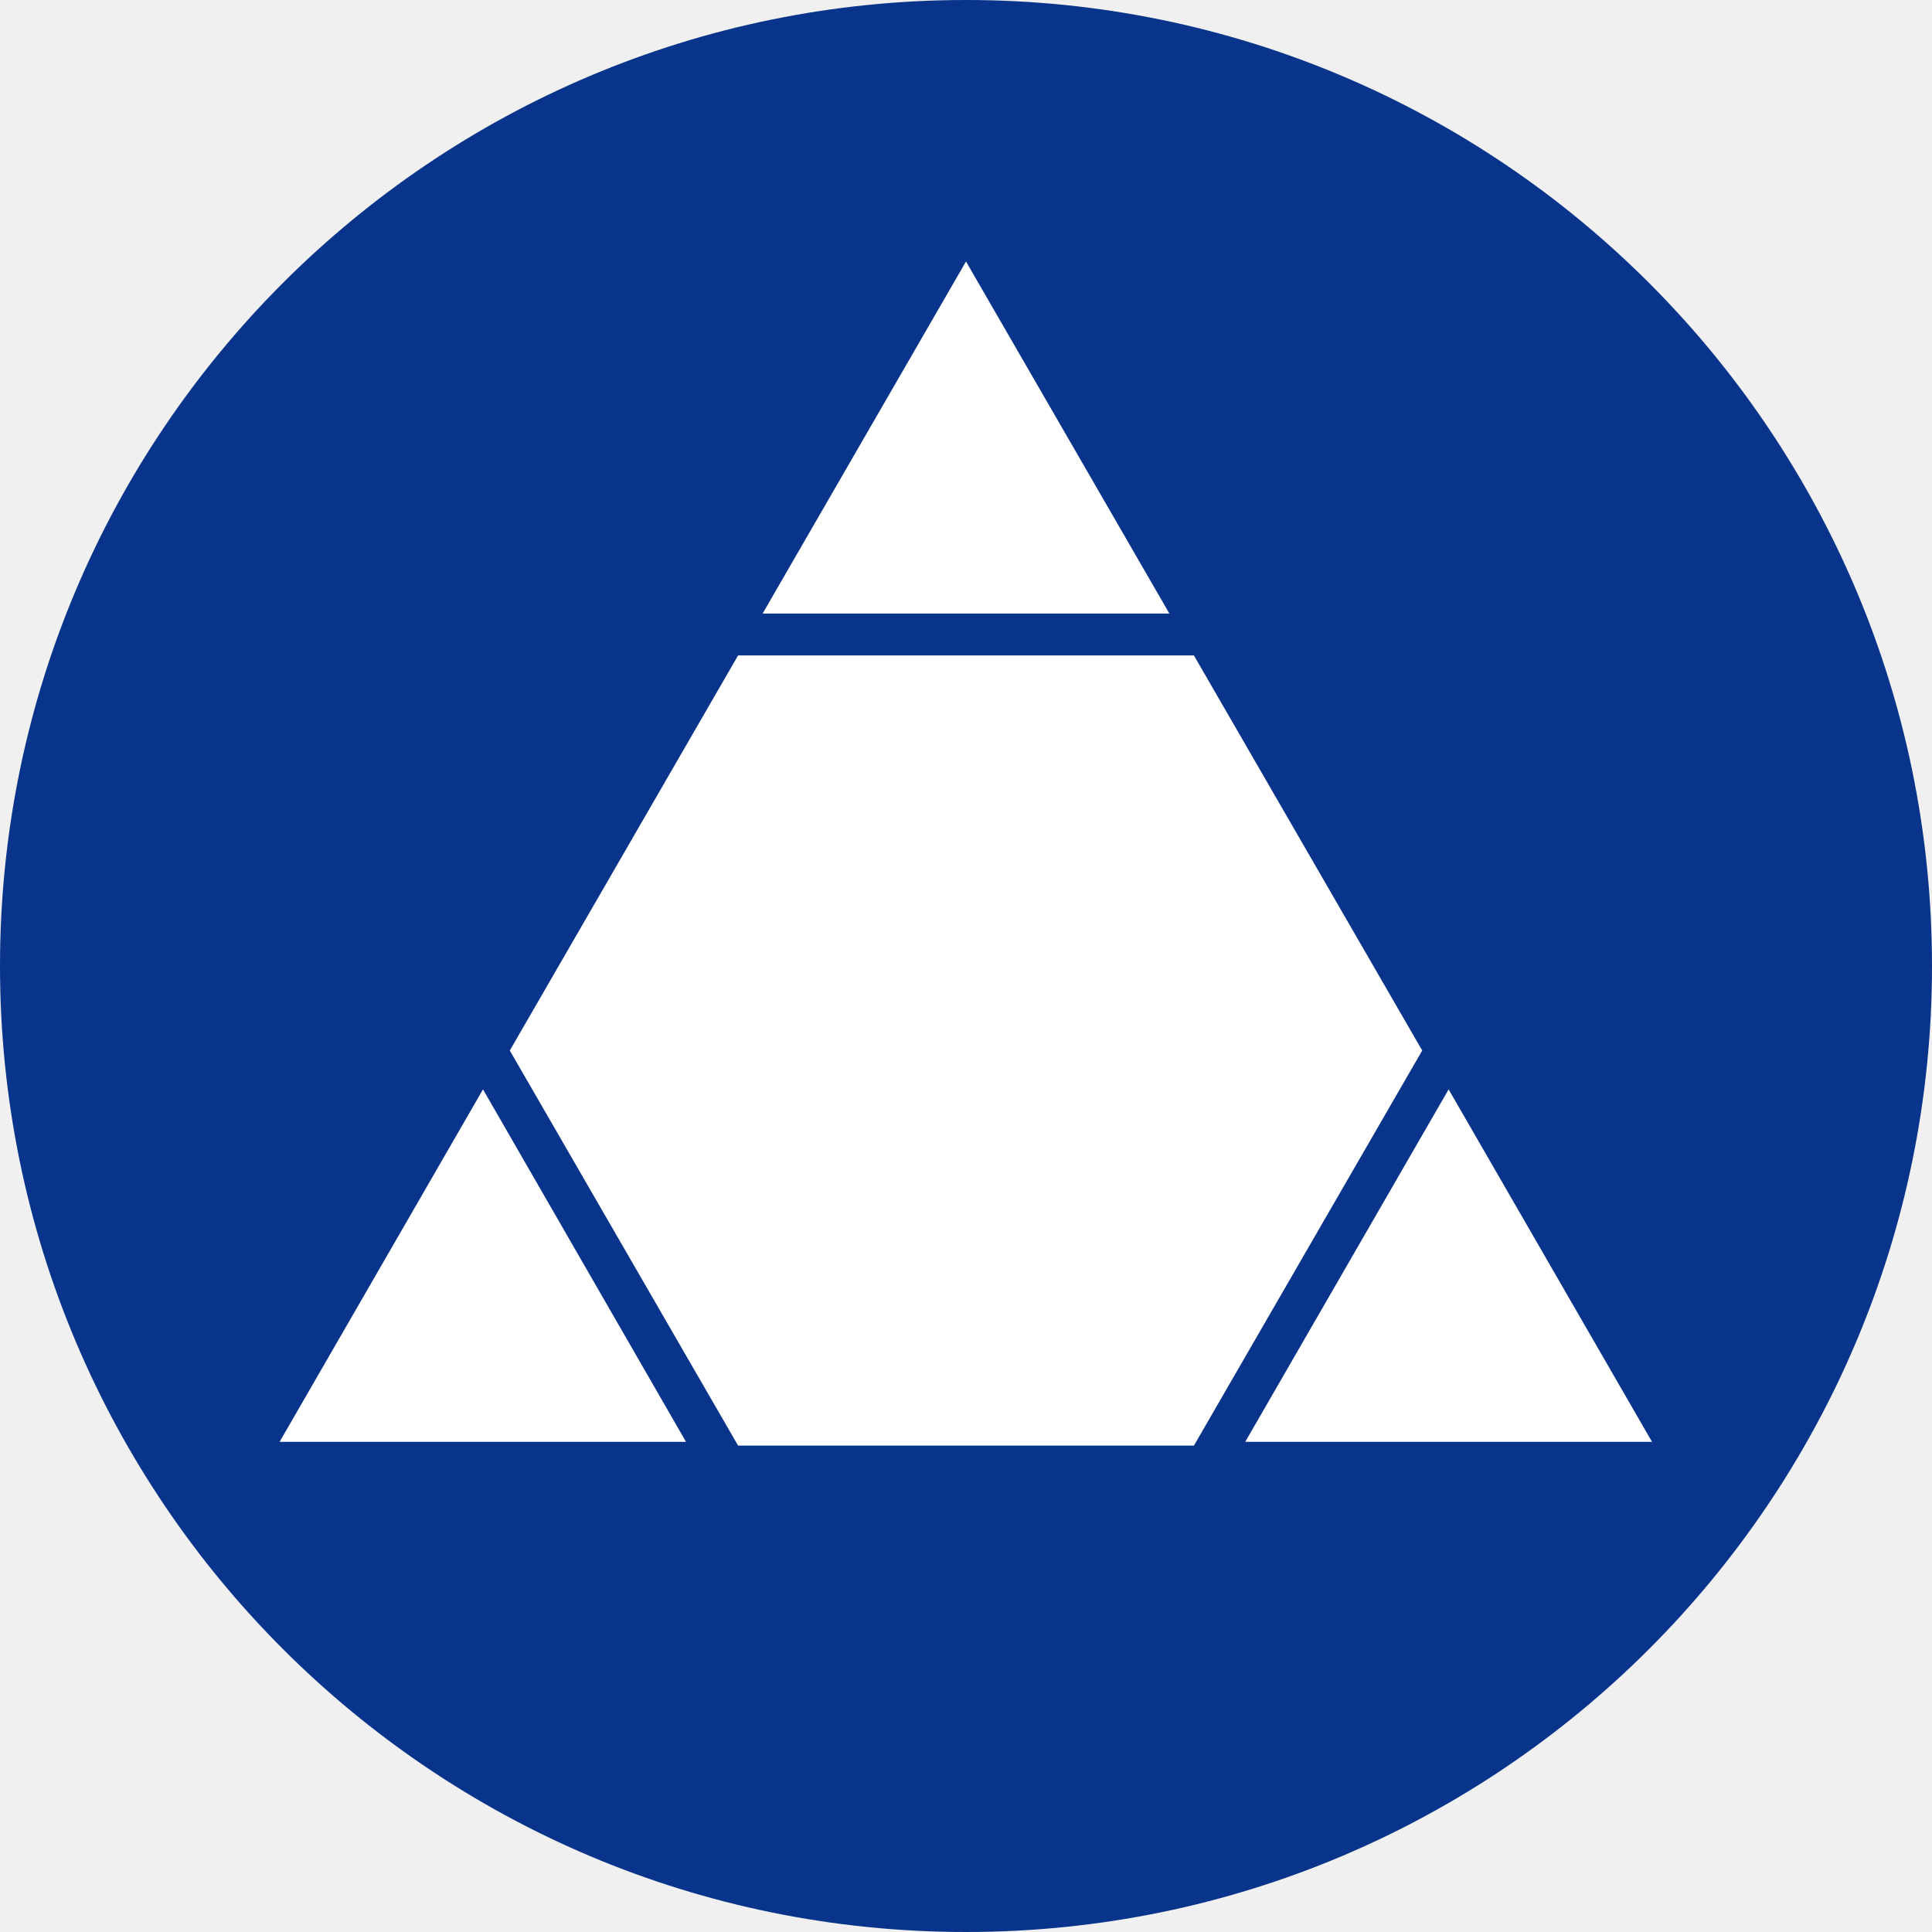
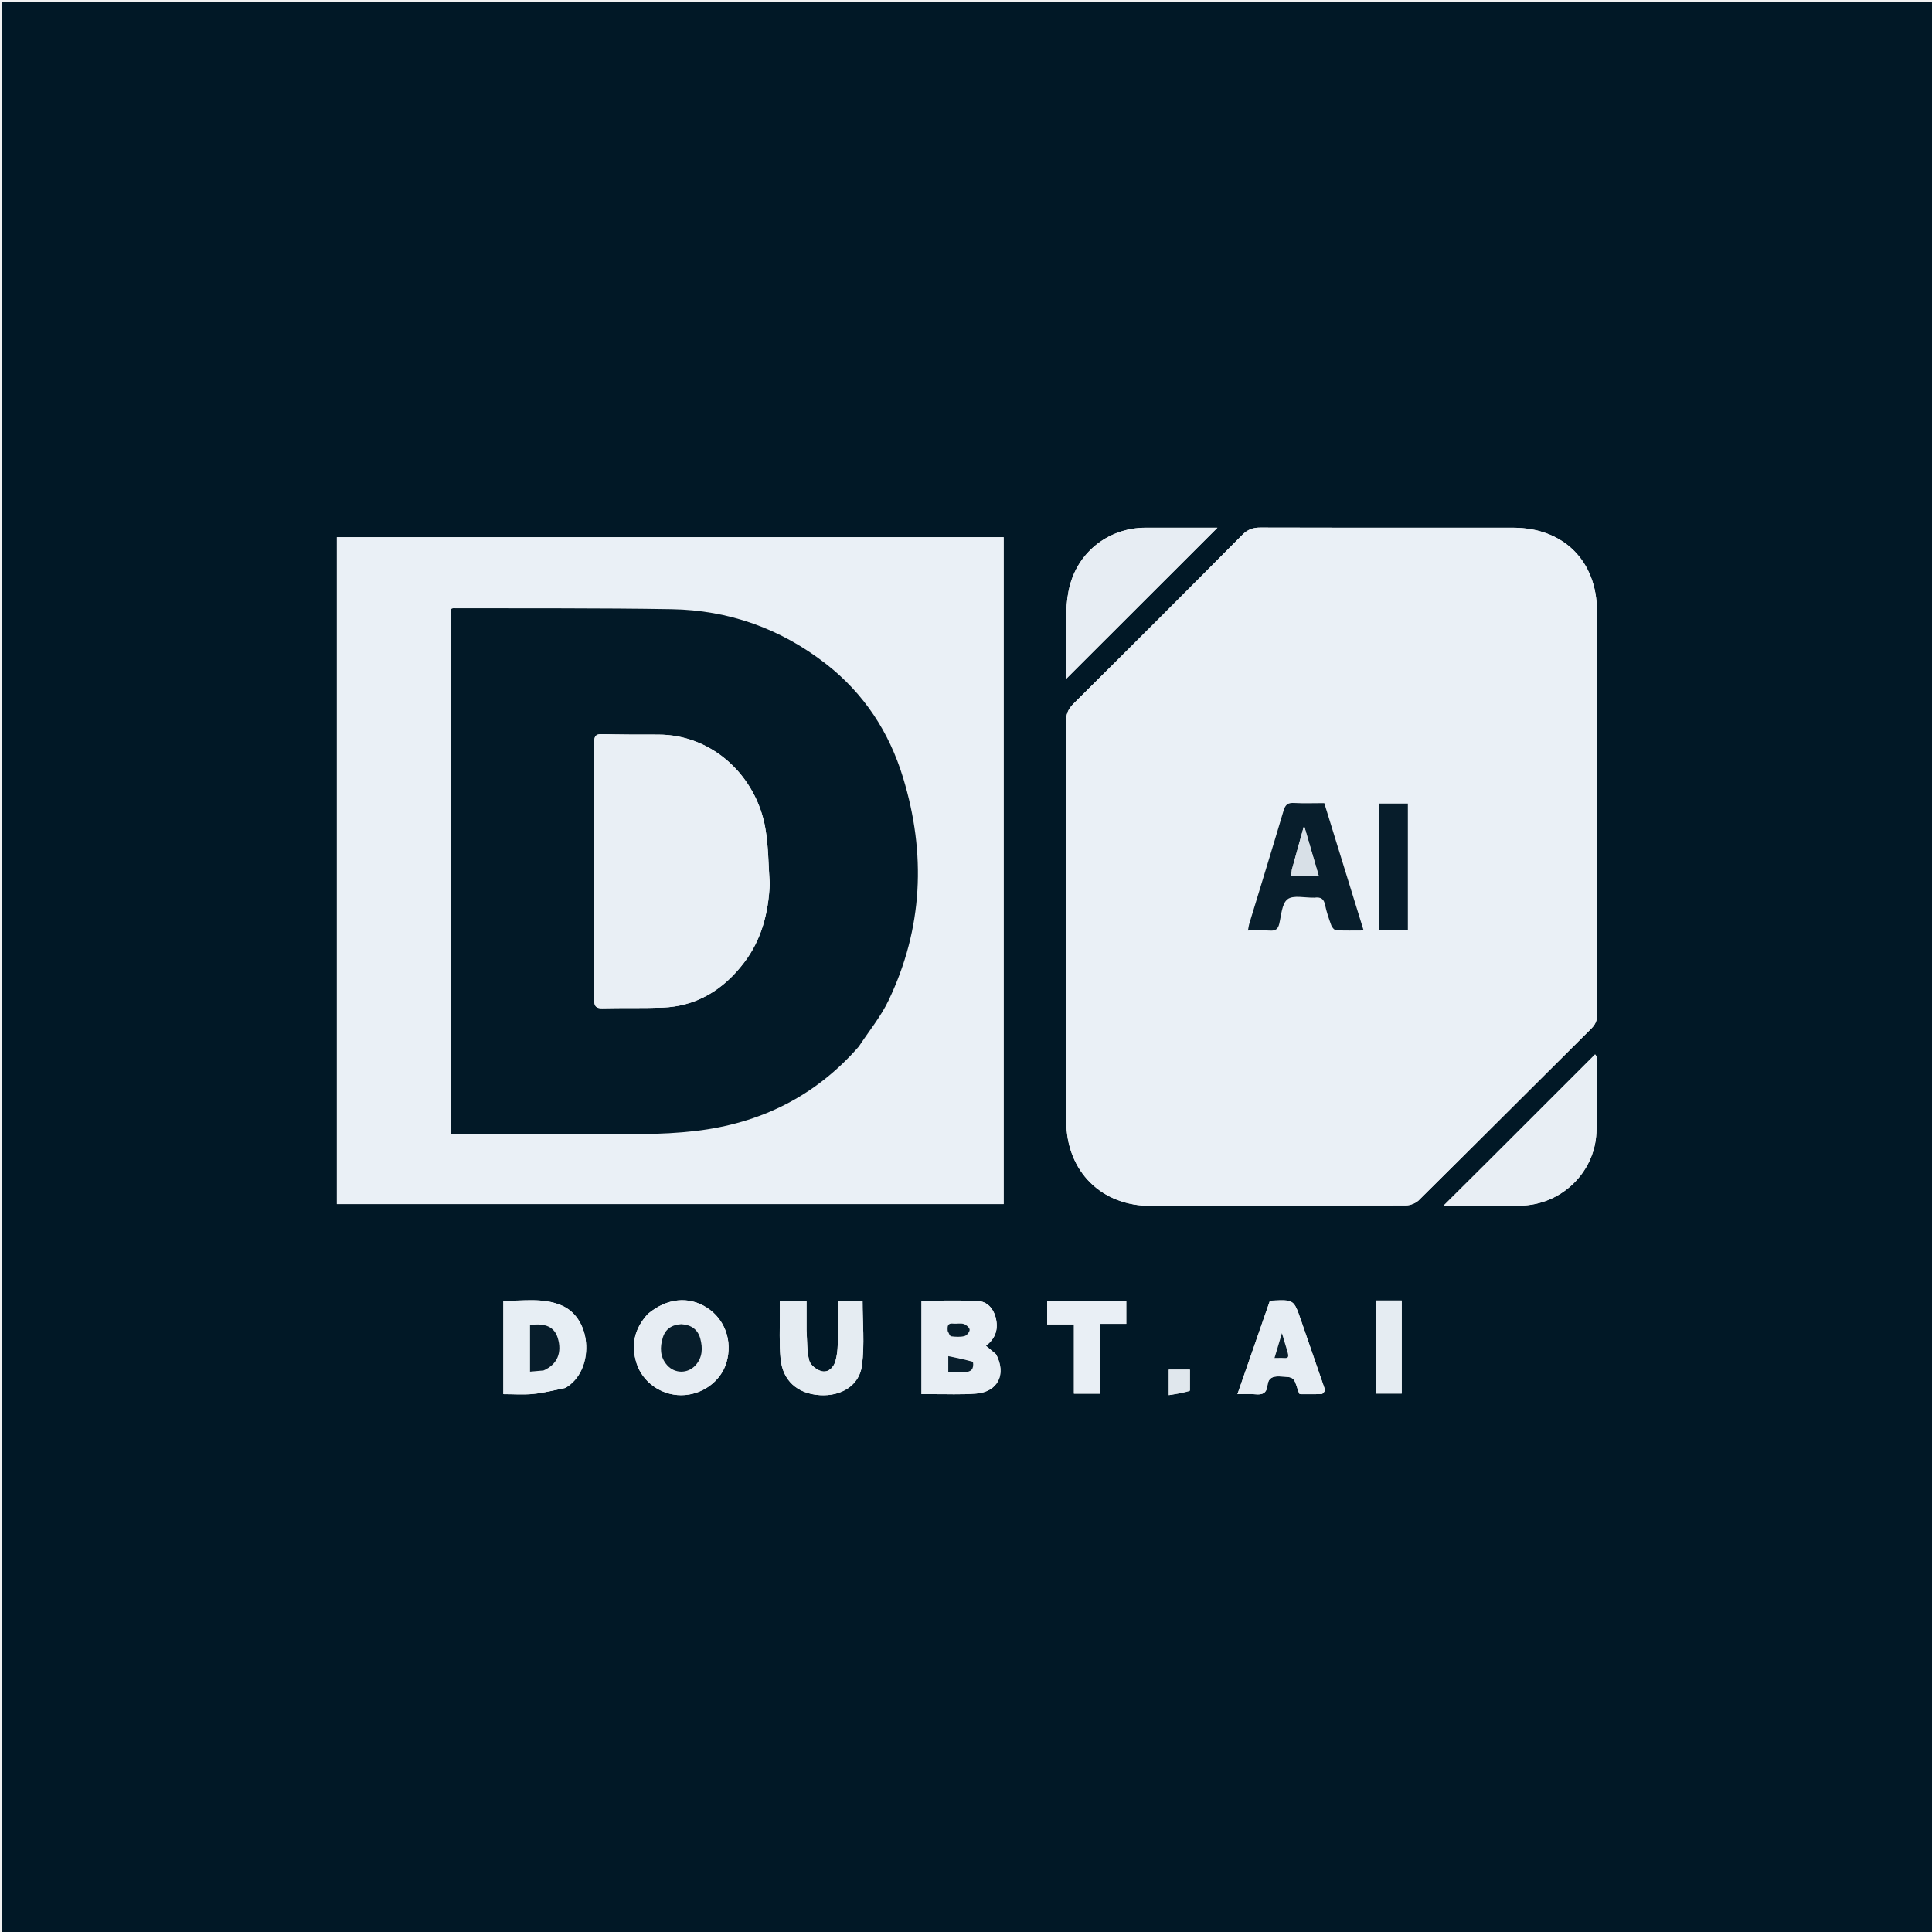
- <svg xmlns="http://www.w3.org/2000/svg" version="1.1" id="レイヤー_1" x="0px" y="0px" viewBox="0 0 512 512" style="enable-background:new 0 0 512 512;" xml:space="preserve">
-   <style type="text/css">
- 	.st0{fill:#09348B;}
- 	.st1{fill:#FFFFFF;}
- </style>
-   <circle class="st0" cx="256" cy="256" r="256" />
-   <polygon class="st1" points="316.4,173.7 195.6,173.7 135.1,278.4 195.6,383.1 316.4,383.1 376.9,278.4 " />
-   <polygon class="st1" points="256,69.3 202.1,162.6 309.9,162.6 " />
-   <polygon class="st1" points="128,288.7 74.1,382.1 181.8,382.1 " />
-   <polygon class="st1" points="383.9,288.7 330,382.1 437.8,382.1 " />
-   <g>
- </g>
-   <g>
- </g>
-   <g>
- </g>
-   <g>
- </g>
-   <g>
- </g>
-   <g>
- </g>
+ <svg xmlns="http://www.w3.org/2000/svg" version="1.1" id="Layer_1" x="0px" y="0px" width="100%" viewBox="0 0 1080 1080" enable-background="new 0 0 1080 1080" xml:space="preserve">
+   <path fill="#011826" opacity="1" stroke="none" d=" M716,1081   C477.361,1081 239.222,1081 1.041,1081   C1.041,721.069 1.041,361.138 1.041,1.104   C360.889,1.104 720.779,1.104 1080.834,1.104   C1080.834,361 1080.834,721 1080.834,1081   C959.471,1081 837.985,1081 716,1081  M814.5,294.999   C777.842,294.999 741.185,295.055 704.527,294.92   C700.422,294.905 697.49,295.939 694.499,298.953   C663.167,330.538 631.707,361.996 600.125,393.329   C597.044,396.385 595.883,399.301 595.891,403.631   C596.041,477.946 595.923,552.262 596.037,626.577   C596.081,655.133 616.096,674.271 643.408,674.064   C690.894,673.704 738.385,674.008 785.873,673.837   C788.338,673.828 791.425,672.613 793.164,670.89   C825.37,639.002 857.392,606.929 889.54,574.981   C891.847,572.688 892.819,570.415 892.806,567.152   C892.69,537.493 892.739,507.833 892.738,478.174   C892.738,432.685 892.789,387.196 892.718,341.707   C892.674,313.578 874.061,295.056 845.993,295.002   C835.828,294.982 825.664,294.999 814.5,294.999  M435.5,673.09   C477.274,673.09 519.048,673.09 561.039,673.09   C561.039,548.512 561.039,424.461 561.039,300.305   C436.615,300.305 312.414,300.305 188.307,300.305   C188.307,424.676 188.307,548.741 188.307,673.09   C270.576,673.09 352.538,673.09 435.5,673.09  M675.163,294.991   C663.517,294.991 651.871,294.957 640.225,294.999   C620.329,295.071 603.36,307.8 598.142,326.969   C596.811,331.859 596.201,337.064 596.085,342.143   C595.799,354.672 595.991,367.211 595.991,379.475   C624.304,351.188 652.426,323.09 680.549,294.991   C679.285,294.991 677.667,294.991 675.163,294.991  M832.783,648.283   C824.488,656.534 816.192,664.786 806.941,673.987   C822.226,673.987 835.987,674.114 849.745,673.959   C872.361,673.705 891.324,655.892 892.401,633.24   C893.072,619.121 892.578,604.947 892.567,590.798   C892.567,590.435 892.107,590.072 891.666,589.421   C872.102,608.979 852.692,628.381 832.783,648.283  M556.725,756.937   C554.901,755.427 553.076,753.918 551.145,752.32   C556.789,748.065 558.227,742.532 556.505,736.204   C555.177,731.323 551.724,727.574 546.794,727.312   C536.246,726.753 525.648,727.141 515.107,727.141   C515.107,744.774 515.107,761.864 515.107,779.337   C517.13,779.337 518.938,779.349 520.747,779.335   C529.064,779.273 537.421,779.695 545.689,779.02   C557.777,778.034 562.712,768.329 556.725,756.937  M316.153,775.813   C332.267,766.609 331.566,737.345 313.985,729.782   C303.373,725.217 292.212,727.407 281.368,727.125   C281.368,744.876 281.368,761.933 281.368,779.338   C287.135,779.338 292.649,779.761 298.068,779.224   C303.912,778.645 309.668,777.167 316.153,775.813  M362.073,734.57   C354.714,742.578 352.517,751.726 355.866,762.163   C359.225,772.635 369.585,780.009 380.942,779.918   C392.533,779.825 403.035,772.177 406.119,761.582   C409.592,749.65 405.265,737.527 395.217,731.036   C385.024,724.45 372.841,725.598 362.073,734.57  M450.857,743.497   C450.857,738.07 450.857,732.643 450.857,727.307   C445.533,727.307 440.942,727.307 435.915,727.307   C435.915,729.562 435.898,731.523 435.918,733.484   C436.007,742.14 435.533,750.85 436.339,759.439   C437.498,771.788 445.749,779.06 458.151,779.883   C470.126,780.678 480.388,774.606 481.848,763.254   C483.369,751.426 482.187,739.25 482.187,727.304   C477.924,727.304 473.336,727.304 468.342,727.304   C468.342,735.723 468.449,743.853 468.286,751.978   C468.227,754.922 467.816,757.934 467.039,760.77   C466.019,764.491 463.073,767.342 459.42,766.535   C456.696,765.932 453.099,763.184 452.419,760.699   C451.009,755.54 451.278,749.922 450.857,743.497  M740.686,776.875   C736.192,763.865 731.717,750.848 727.199,737.846   C723.259,726.51 723.236,726.516 711.179,727.047   C710.865,727.061 710.557,727.215 709.78,727.437   C703.903,744.341 697.936,761.503 691.733,779.343   C695.51,779.343 698.645,779.09 701.722,779.407   C705.626,779.809 708.053,778.846 708.511,774.518   C708.931,770.55 711.148,769.224 715.295,769.428   C723.193,769.816 723.199,769.53 725.555,777.147   C725.787,777.898 726.192,778.597 726.525,779.34   C730.726,779.34 734.722,779.427 738.707,779.265   C739.467,779.234 740.188,778.221 740.686,776.875  M614.996,773.437   C614.996,762.496 614.996,751.555 614.996,740.033   C620.266,740.033 624.985,740.033 629.589,740.033   C629.589,735.365 629.589,731.299 629.589,727.306   C614.654,727.306 600.063,727.306 585.372,727.306   C585.372,731.673 585.372,735.747 585.372,740.364   C590.38,740.364 595.118,740.364 600.328,740.364   C600.328,753.646 600.328,766.388 600.328,779.078   C605.421,779.078 610.02,779.078 614.996,779.078   C614.996,777.369 614.996,775.897 614.996,773.437  M776.476,727.009   C774.047,727.009 771.617,727.009 769.161,727.009   C769.161,744.755 769.161,761.839 769.161,779.01   C774.131,779.01 778.869,779.01 783.569,779.01   C783.569,761.587 783.569,744.503 783.569,727.009   C781.357,727.009 779.393,727.009 776.476,727.009  M665.157,777.122   C665.157,773.342 665.157,769.563 665.157,765.605   C660.934,765.605 657.234,765.605 653.353,765.605   C653.353,770.249 653.353,774.523 653.353,779.89   C657.445,779.246 661.284,778.641 665.157,777.122  z" />
+   <path fill="#EAF0F6" opacity="1" stroke="none" d=" M815,294.999   C825.664,294.999 835.828,294.982 845.993,295.002   C874.061,295.056 892.674,313.578 892.718,341.707   C892.789,387.196 892.738,432.685 892.738,478.174   C892.739,507.833 892.69,537.493 892.806,567.152   C892.819,570.415 891.847,572.688 889.54,574.981   C857.392,606.929 825.37,639.002 793.164,670.89   C791.425,672.613 788.338,673.828 785.873,673.837   C738.385,674.008 690.894,673.704 643.408,674.064   C616.096,674.271 596.081,655.133 596.037,626.577   C595.923,552.262 596.041,477.946 595.891,403.631   C595.883,399.301 597.044,396.385 600.125,393.329   C631.707,361.996 663.167,330.538 694.499,298.953   C697.49,295.939 700.422,294.905 704.527,294.92   C741.185,295.055 777.842,294.999 815,294.999  M735.238,501.801   C738.42,501.303 740.046,502.516 740.724,505.828   C741.52,509.719 742.826,513.527 744.191,517.269   C744.604,518.399 745.907,519.951 746.876,520.006   C751.799,520.285 756.746,520.135 762.27,520.135   C754.811,495.988 747.564,472.526 740.281,448.949   C734.408,448.949 728.921,449.169 723.462,448.868   C720.068,448.68 718.549,449.703 717.55,453.072   C711.312,474.121 704.819,495.096 698.436,516.103   C698.076,517.287 697.932,518.537 697.61,520.146   C702.027,520.146 706.01,519.967 709.967,520.205   C712.966,520.385 714.4,519.442 715.12,516.392   C716.255,511.582 716.564,505.08 719.763,502.675   C722.998,500.243 729.324,501.923 735.238,501.801  M787.006,466.501   C787.006,460.751 787.006,455.001 787.006,449.207   C781.234,449.207 776.153,449.207 770.912,449.207   C770.912,472.872 770.912,496.28 770.912,519.739   C776.328,519.739 781.533,519.739 787.006,519.739   C787.006,502.058 787.006,484.779 787.006,466.501  z" />
+   <path fill="#EAF0F6" opacity="1" stroke="none" d=" M435,673.09   C352.538,673.09 270.576,673.09 188.307,673.09   C188.307,548.741 188.307,424.676 188.307,300.305   C312.414,300.305 436.615,300.305 561.039,300.305   C561.039,424.461 561.039,548.512 561.039,673.09   C519.048,673.09 477.274,673.09 435,673.09  M480.3,584.784   C485.833,576.29 492.396,568.288 496.722,559.219   C515.952,518.907 517.755,477.156 504.813,434.699   C497.039,409.199 482.99,387.705 461.82,371.191   C436.414,351.374 407.415,341.062 375.339,340.533   C334.696,339.862 294.038,340.117 253.386,339.998   C252.948,339.997 252.508,340.336 252.115,340.497   C252.115,438.289 252.115,535.967 252.115,633.99   C254.167,633.99 255.807,633.99 257.446,633.99   C291.437,633.99 325.429,634.113 359.419,633.912   C369.212,633.854 379.057,633.352 388.78,632.215   C424.94,627.986 455.66,612.951 480.3,584.784  z" />
+   <path fill="#E7EDF3" opacity="1" stroke="none" d=" M675.606,294.991   C677.667,294.991 679.285,294.991 680.549,294.991   C652.426,323.09 624.304,351.188 595.991,379.475   C595.991,367.211 595.799,354.672 596.085,342.143   C596.201,337.064 596.811,331.859 598.142,326.969   C603.36,307.8 620.329,295.071 640.225,294.999   C651.871,294.957 663.517,294.991 675.606,294.991  z" />
+   <path fill="#E8EEF4" opacity="1" stroke="none" d=" M833.033,648.033   C852.692,628.381 872.102,608.979 891.666,589.421   C892.107,590.072 892.567,590.435 892.567,590.798   C892.578,604.947 893.072,619.121 892.401,633.24   C891.324,655.892 872.361,673.705 849.745,673.959   C835.987,674.114 822.226,673.987 806.941,673.987   C816.192,664.786 824.488,656.534 833.033,648.033  z" />
+   <path fill="#E8EEF4" opacity="1" stroke="none" d=" M556.928,757.242   C562.712,768.329 557.777,778.034 545.689,779.02   C537.421,779.695 529.064,779.273 520.747,779.335   C518.938,779.349 517.13,779.337 515.107,779.337   C515.107,761.864 515.107,744.774 515.107,727.141   C525.648,727.141 536.246,726.753 546.794,727.312   C551.724,727.574 555.177,731.323 556.505,736.204   C558.227,742.532 556.789,748.065 551.145,752.32   C553.076,753.918 554.901,755.427 556.928,757.242  M543.736,760.887   C539.278,759.978 534.82,759.069 530.089,758.104   C530.089,761.858 530.089,764.24 530.089,766.954   C533.368,766.954 536.328,766.938 539.289,766.958   C542.866,766.981 544.518,765.297 543.736,760.887  M529.773,744.49   C530.418,745.374 530.982,746.929 531.723,747.019   C534.182,747.316 536.808,747.493 539.16,746.893   C540.418,746.572 542.089,744.519 542.027,743.327   C541.966,742.16 540.112,740.542 538.74,740.122   C536.909,739.563 534.761,740.153 532.788,739.921   C529.751,739.564 529.542,741.293 529.773,744.49  z" />
+   <path fill="#E7EEF4" opacity="1" stroke="none" d=" M315.807,775.948   C309.668,777.167 303.912,778.645 298.068,779.224   C292.649,779.761 287.135,779.338 281.368,779.338   C281.368,761.933 281.368,744.876 281.368,727.125   C292.212,727.407 303.373,725.217 313.985,729.782   C331.566,737.345 332.267,766.609 315.807,775.948  M304.218,766.035   C311.547,762.759 314.307,756.122 311.764,747.891   C309.887,741.818 304.928,739.491 296.284,740.722   C296.284,749.239 296.284,757.776 296.284,766.764   C298.873,766.547 301.147,766.355 304.218,766.035  z" />
+   <path fill="#E7EDF3" opacity="1" stroke="none" d=" M362.345,734.338   C372.841,725.598 385.024,724.45 395.217,731.036   C405.265,737.527 409.592,749.65 406.119,761.582   C403.035,772.177 392.533,779.825 380.942,779.918   C369.585,780.009 359.225,772.635 355.866,762.163   C352.517,751.726 354.714,742.578 362.345,734.338  M380.526,740.238   C375.521,740.508 371.994,742.943 370.515,747.729   C368.827,753.19 368.892,758.622 372.939,763.161   C377.221,767.963 384.46,767.949 388.758,763.24   C392.749,758.867 392.884,753.579 391.461,748.282   C390.119,743.286 386.53,740.614 380.526,740.238  z" />
+   <path fill="#E5ECF2" opacity="1" stroke="none" d=" M450.857,743.995   C451.278,749.922 451.009,755.54 452.419,760.699   C453.099,763.184 456.696,765.932 459.42,766.535   C463.073,767.342 466.019,764.491 467.039,760.77   C467.816,757.934 468.227,754.922 468.286,751.978   C468.449,743.853 468.342,735.723 468.342,727.304   C473.336,727.304 477.924,727.304 482.187,727.304   C482.187,739.25 483.369,751.426 481.848,763.254   C480.388,774.606 470.126,780.678 458.151,779.883   C445.749,779.06 437.498,771.788 436.339,759.439   C435.533,750.85 436.007,742.14 435.918,733.484   C435.898,731.523 435.915,729.562 435.915,727.307   C440.942,727.307 445.533,727.307 450.857,727.307   C450.857,732.643 450.857,738.07 450.857,743.995  z" />
+   <path fill="#E6EDF3" opacity="1" stroke="none" d=" M740.806,777.268   C740.188,778.221 739.467,779.234 738.707,779.265   C734.722,779.427 730.726,779.34 726.525,779.34   C726.192,778.597 725.787,777.898 725.555,777.147   C723.199,769.53 723.193,769.816 715.295,769.428   C711.148,769.224 708.931,770.55 708.511,774.518   C708.053,778.846 705.626,779.809 701.722,779.407   C698.645,779.09 695.51,779.343 691.733,779.343   C697.936,761.503 703.903,744.341 709.78,727.437   C710.557,727.215 710.865,727.061 711.179,727.047   C723.236,726.516 723.259,726.51 727.199,737.846   C731.717,750.848 736.192,763.865 740.806,777.268  M719.573,755.219   C718.696,752.281 717.819,749.342 716.605,745.276   C715.038,750.526 713.836,754.552 712.469,759.127   C714.715,759.127 716.337,759.021 717.941,759.15   C720.751,759.375 720.227,757.705 719.573,755.219  z" />
+   <path fill="#E9EFF5" opacity="1" stroke="none" d=" M614.996,773.93   C614.996,775.897 614.996,777.369 614.996,779.078   C610.02,779.078 605.421,779.078 600.328,779.078   C600.328,766.388 600.328,753.646 600.328,740.364   C595.118,740.364 590.38,740.364 585.372,740.364   C585.372,735.747 585.372,731.673 585.372,727.306   C600.063,727.306 614.654,727.306 629.589,727.306   C629.589,731.299 629.589,735.365 629.589,740.033   C624.985,740.033 620.266,740.033 614.996,740.033   C614.996,751.555 614.996,762.496 614.996,773.93  z" />
+   <path fill="#E5ECF2" opacity="1" stroke="none" d=" M776.953,727.009   C779.393,727.009 781.357,727.009 783.569,727.009   C783.569,744.503 783.569,761.587 783.569,779.01   C778.869,779.01 774.131,779.01 769.161,779.01   C769.161,761.839 769.161,744.755 769.161,727.009   C771.617,727.009 774.047,727.009 776.953,727.009  z" />
+   <path fill="#E0E7ED" opacity="1" stroke="none" d=" M665.14,777.579   C661.284,778.641 657.445,779.246 653.353,779.89   C653.353,774.523 653.353,770.249 653.353,765.605   C657.234,765.605 660.934,765.605 665.157,765.605   C665.157,769.563 665.157,773.342 665.14,777.579  z" />
+   <path fill="#081E2C" opacity="1" stroke="none" d=" M734.767,501.801   C729.324,501.923 722.998,500.243 719.763,502.675   C716.564,505.08 716.255,511.582 715.12,516.392   C714.4,519.442 712.966,520.385 709.967,520.205   C706.01,519.967 702.027,520.146 697.61,520.146   C697.932,518.537 698.076,517.287 698.436,516.103   C704.819,495.096 711.312,474.121 717.55,453.072   C718.549,449.703 720.068,448.68 723.462,448.868   C728.921,449.169 734.408,448.949 740.281,448.949   C747.564,472.526 754.811,495.988 762.27,520.135   C756.746,520.135 751.799,520.285 746.876,520.006   C745.907,519.951 744.604,518.399 744.191,517.269   C742.826,513.527 741.52,509.719 740.724,505.828   C740.046,502.516 738.42,501.303 734.767,501.801  M722.106,486.355   C722.002,487.419 721.897,488.483 721.802,489.451   C727.051,489.451 731.914,489.451 737.142,489.451   C734.459,480.262 731.906,471.522 728.982,461.508   C726.484,470.532 724.399,478.067 722.106,486.355  z" />
+   <path fill="#071D2B" opacity="1" stroke="none" d=" M787.006,467.001   C787.006,484.779 787.006,502.058 787.006,519.739   C781.533,519.739 776.328,519.739 770.912,519.739   C770.912,496.28 770.912,472.872 770.912,449.207   C776.153,449.207 781.234,449.207 787.006,449.207   C787.006,455.001 787.006,460.751 787.006,467.001  z" />
+   <path fill="#021927" opacity="1" stroke="none" d=" M480.058,585.043   C455.66,612.951 424.94,627.986 388.78,632.215   C379.057,633.352 369.212,633.854 359.419,633.912   C325.429,634.113 291.437,633.99 257.446,633.99   C255.807,633.99 254.167,633.99 252.115,633.99   C252.115,535.967 252.115,438.289 252.115,340.497   C252.508,340.336 252.948,339.997 253.386,339.998   C294.038,340.117 334.696,339.862 375.339,340.533   C407.415,341.062 436.414,351.374 461.82,371.191   C482.99,387.705 497.039,409.199 504.813,434.699   C517.755,477.156 515.952,518.907 496.722,559.219   C492.396,568.288 485.833,576.29 480.058,585.043  M430.313,493.968   C429.53,483.575 429.595,473.034 427.804,462.819   C422.738,433.932 398.407,410.569 367.801,410.648   C357.306,410.675 346.807,410.634 336.315,410.394   C332.815,410.314 332.161,411.877 332.165,414.913   C332.221,462.903 332.226,510.892 332.155,558.882   C332.151,562.189 332.93,563.695 336.626,563.605   C347.784,563.332 358.959,563.648 370.111,563.264   C389.456,562.597 404.364,553.24 415.825,538.259   C425.541,525.559 429.561,510.722 430.313,493.968  z" />
+   <path fill="#081E2C" opacity="1" stroke="none" d=" M543.891,761.285   C544.518,765.297 542.866,766.981 539.289,766.958   C536.328,766.938 533.368,766.954 530.089,766.954   C530.089,764.24 530.089,761.858 530.089,758.104   C534.82,759.069 539.278,759.978 543.891,761.285  z" />
+   <path fill="#071D2B" opacity="1" stroke="none" d=" M529.772,744.007   C529.542,741.293 529.751,739.564 532.788,739.921   C534.761,740.153 536.909,739.563 538.74,740.122   C540.112,740.542 541.966,742.16 542.027,743.327   C542.089,744.519 540.418,746.572 539.16,746.893   C536.808,747.493 534.182,747.316 531.723,747.019   C530.982,746.929 530.418,745.374 529.772,744.007  z" />
+   <path fill="#071D2B" opacity="1" stroke="none" d=" M303.82,766.099   C301.147,766.355 298.873,766.547 296.284,766.764   C296.284,757.776 296.284,749.239 296.284,740.722   C304.928,739.491 309.887,741.818 311.764,747.891   C314.307,756.122 311.547,762.759 303.82,766.099  z" />
+   <path fill="#071D2B" opacity="1" stroke="none" d=" M380.921,740.243   C386.53,740.614 390.119,743.286 391.461,748.282   C392.884,753.579 392.749,758.867 388.758,763.24   C384.46,767.949 377.221,767.963 372.939,763.161   C368.892,758.622 368.827,753.19 370.515,747.729   C371.994,742.943 375.521,740.508 380.921,740.243  z" />
+   <path fill="#081E2C" opacity="1" stroke="none" d=" M719.703,755.635   C720.227,757.705 720.751,759.375 717.941,759.15   C716.337,759.021 714.715,759.127 712.469,759.127   C713.836,754.552 715.038,750.526 716.605,745.276   C717.819,749.342 718.696,752.281 719.703,755.635  z" />
+   <path fill="#D8E0E7" opacity="1" stroke="none" d=" M722.21,485.978   C724.399,478.067 726.484,470.532 728.982,461.508   C731.906,471.522 734.459,480.262 737.142,489.451   C731.914,489.451 727.051,489.451 721.802,489.451   C721.897,488.483 722.002,487.419 722.21,485.978  z" />
+   <path fill="#E9EFF5" opacity="1" stroke="none" d=" M430.259,494.427   C429.561,510.722 425.541,525.559 415.825,538.259   C404.364,553.24 389.456,562.597 370.111,563.264   C358.959,563.648 347.784,563.332 336.626,563.605   C332.93,563.695 332.151,562.189 332.155,558.882   C332.226,510.892 332.221,462.903 332.165,414.913   C332.161,411.877 332.815,410.314 336.315,410.394   C346.807,410.634 357.306,410.675 367.801,410.648   C398.407,410.569 422.738,433.932 427.804,462.819   C429.595,473.034 429.53,483.575 430.259,494.427  z" />
</svg>
